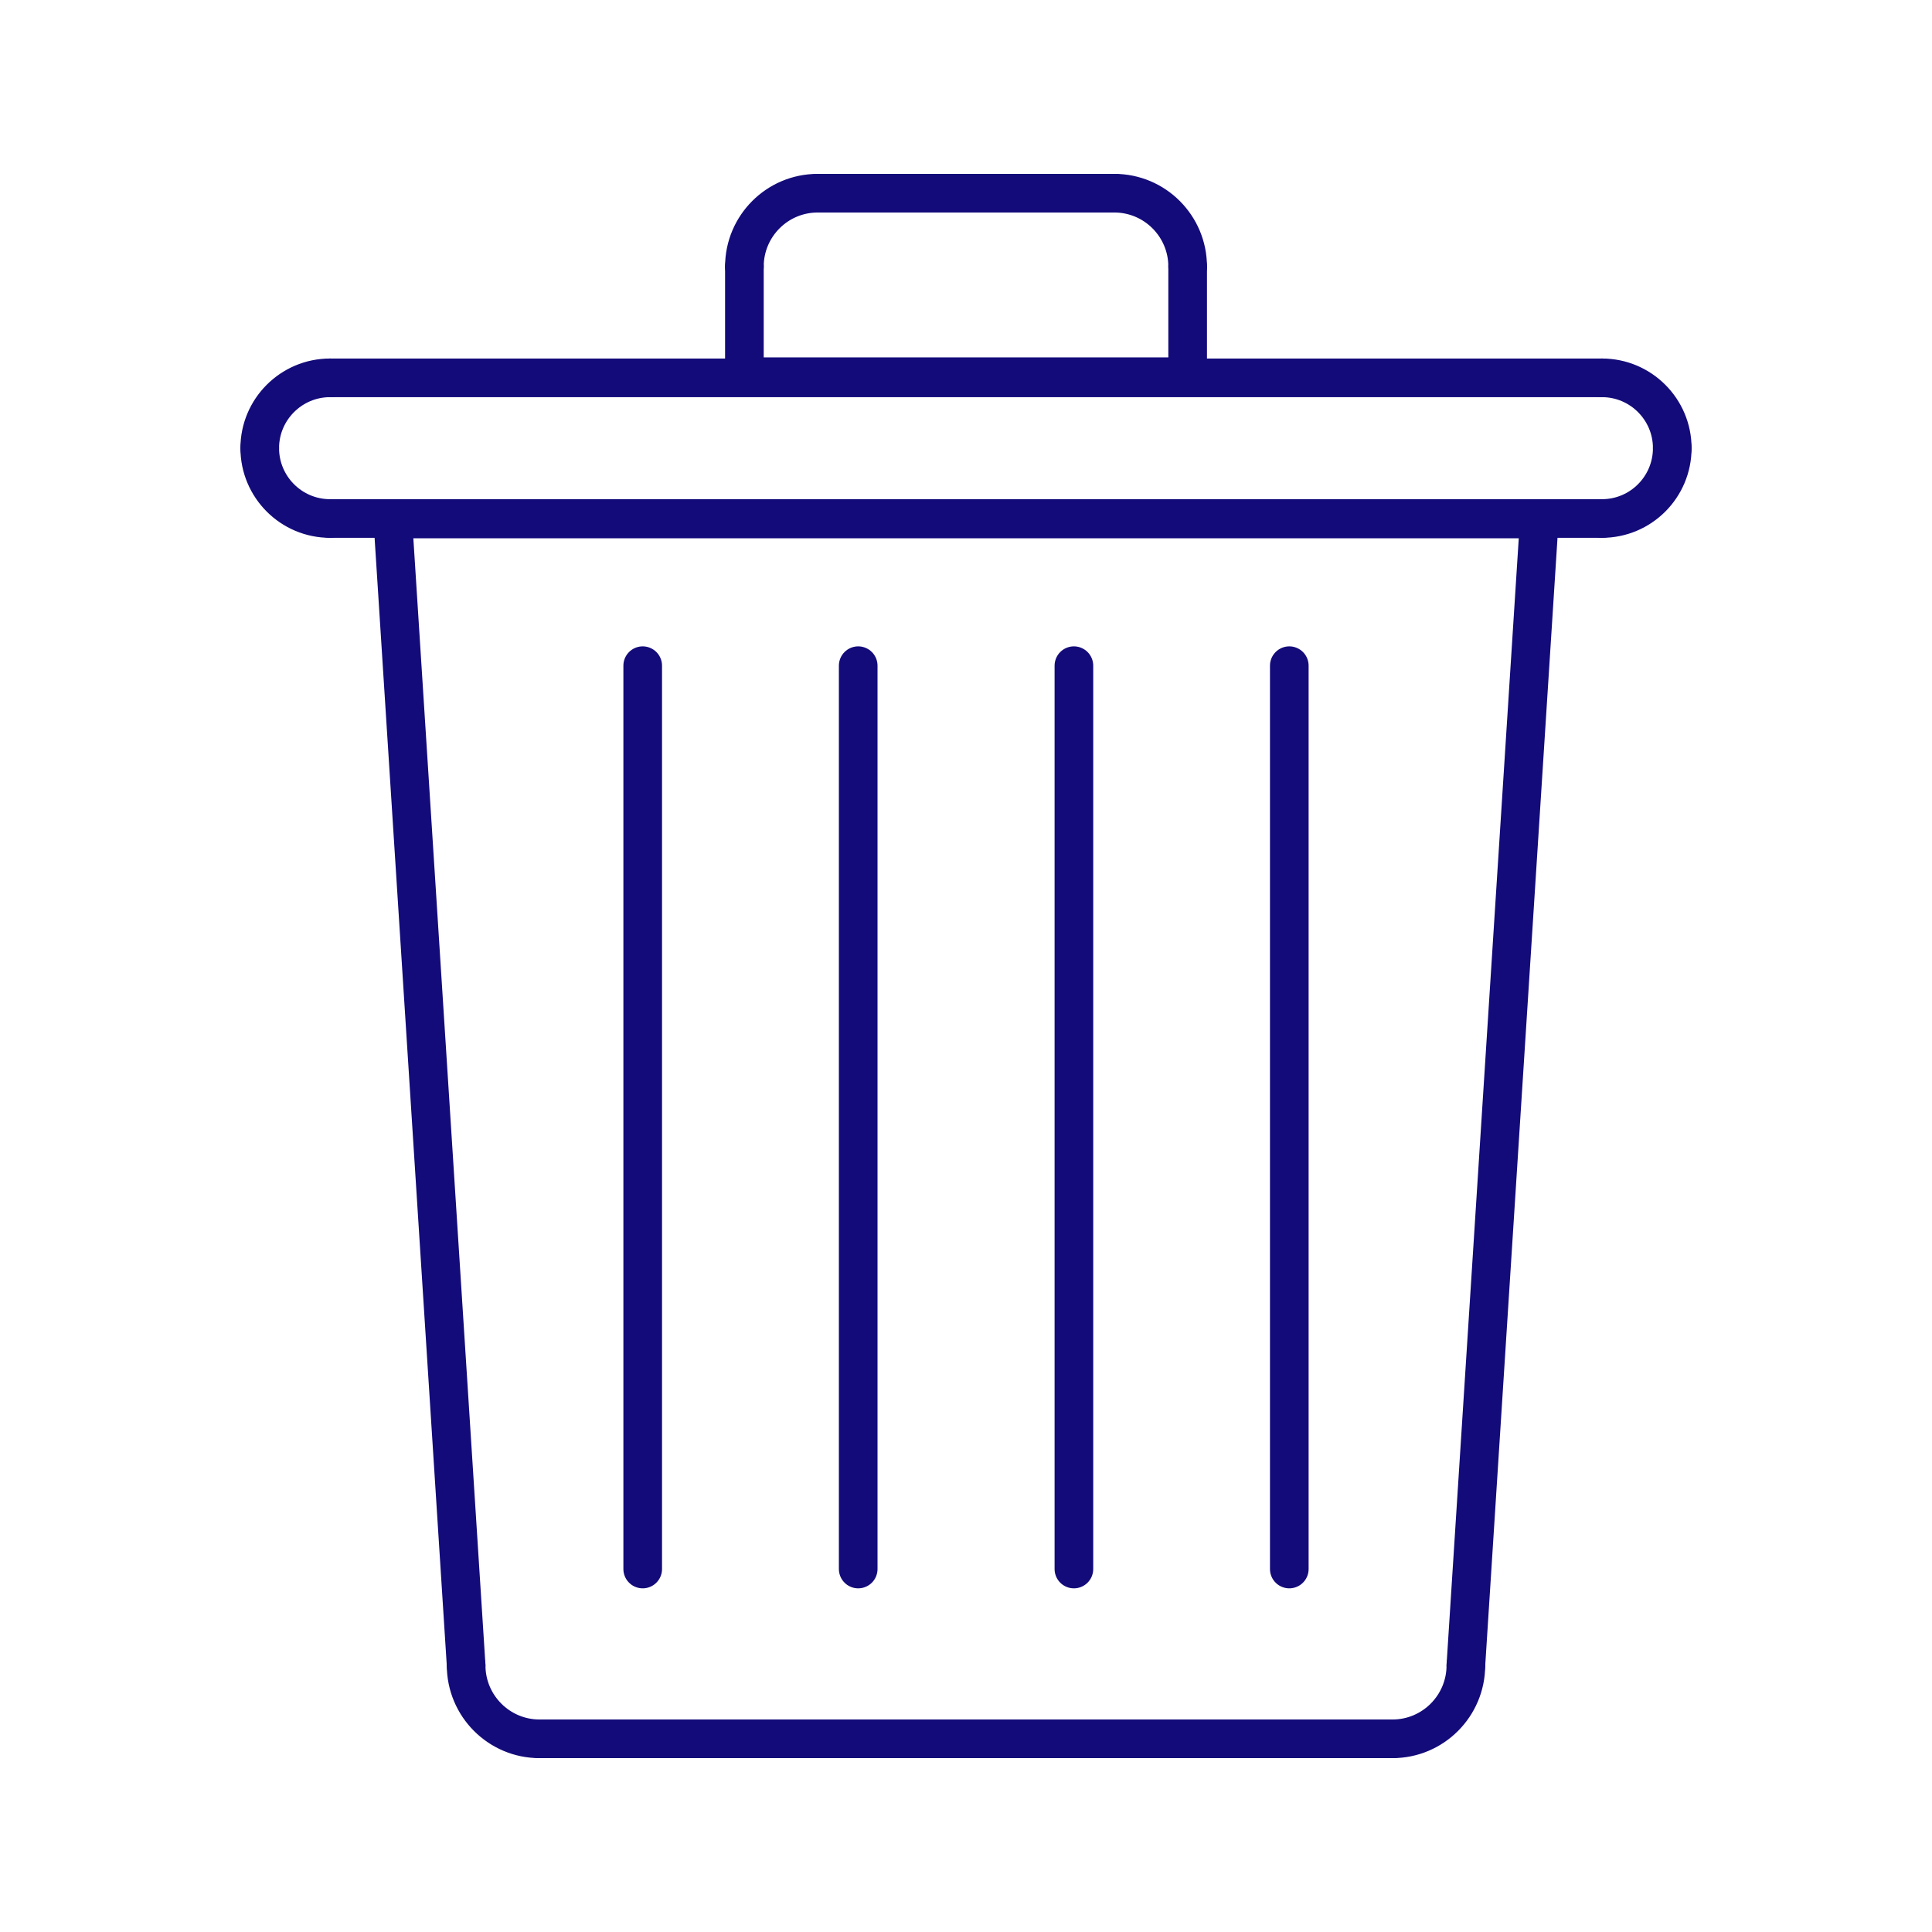
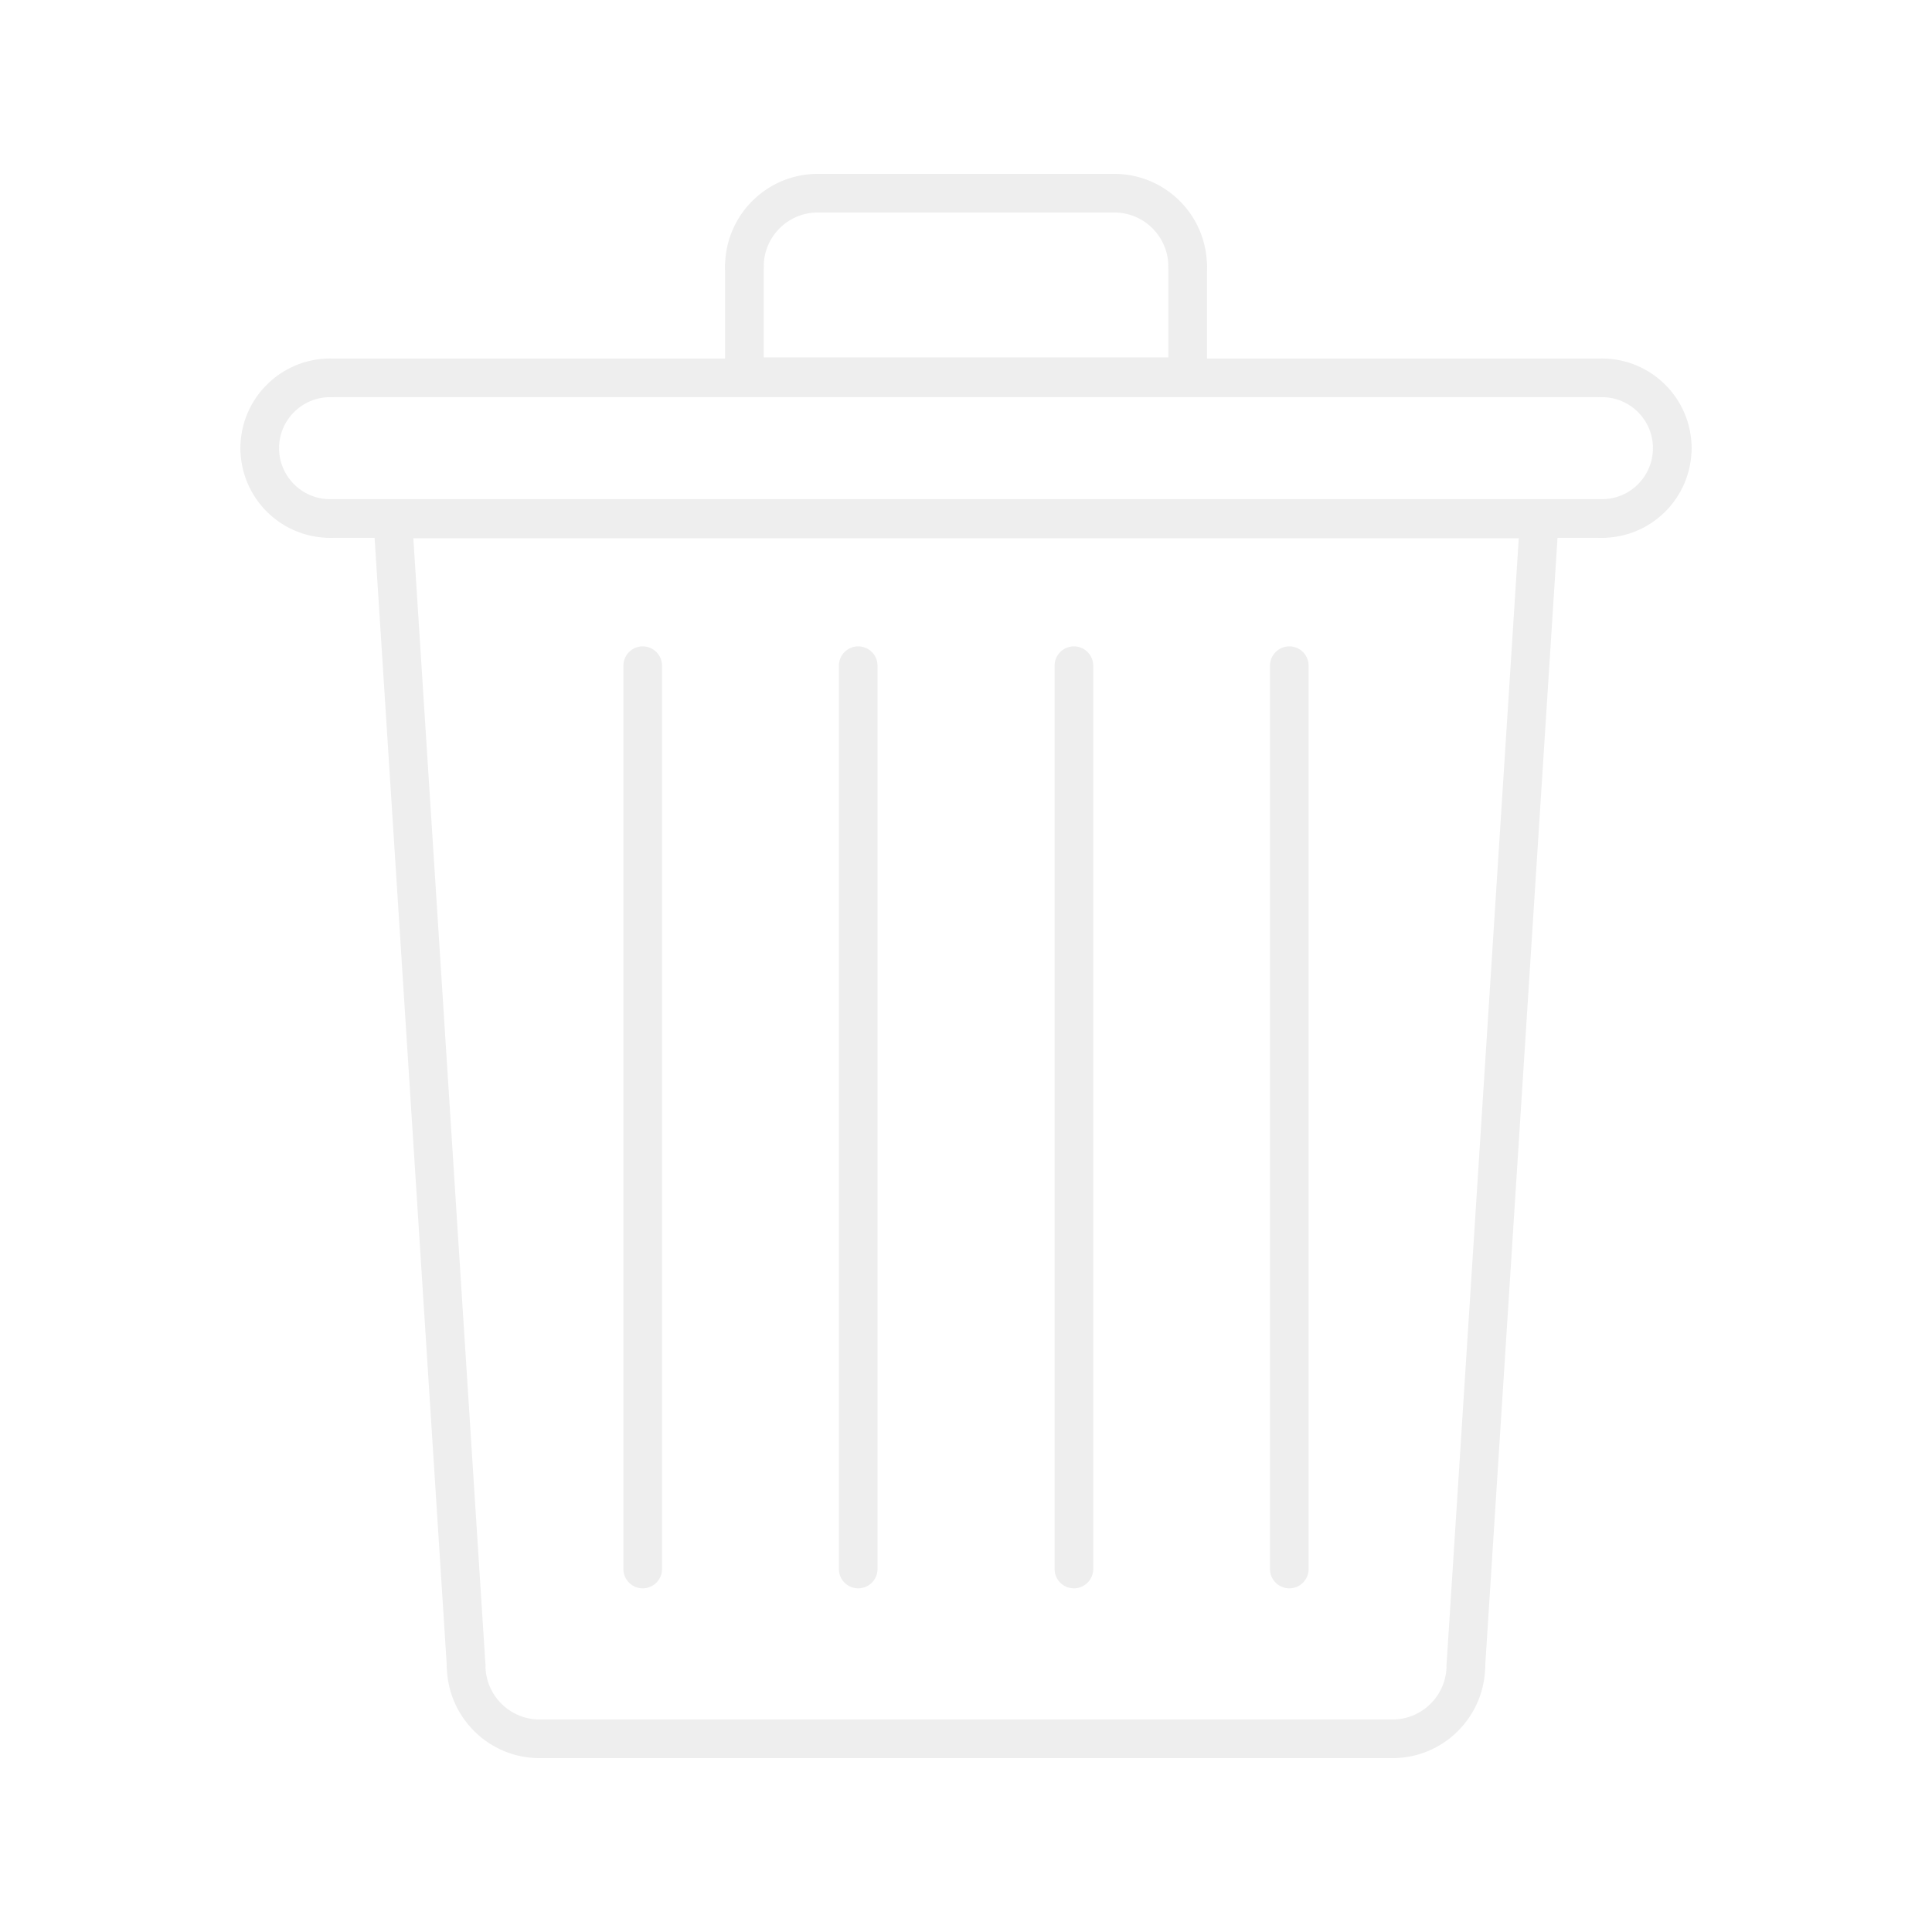
<svg xmlns="http://www.w3.org/2000/svg" enable-background="new 0 0 500 500" height="500px" id="Layer_1" version="1.1" viewBox="0 0 500 500" width="500px" xml:space="preserve">
  <g>
-     <line fill="none" stroke="#130B7A" stroke-linecap="round" stroke-linejoin="round" stroke-miterlimit="2.613" stroke-width="10" x1="101.642" x2="120.633" y1="134.309" y2="430.972" />
-     <path d="   M120.633,430.972c0,10.5,8.519,19.031,18.992,19.031" fill="none" stroke="#130B7A" stroke-linecap="round" stroke-linejoin="round" stroke-miterlimit="2.613" stroke-width="10" />
-     <line fill="none" stroke="#130B7A" stroke-linecap="round" stroke-linejoin="round" stroke-miterlimit="2.613" stroke-width="10" x1="139.625" x2="360.389" y1="450.003" y2="450.003" />
-     <path d="   M360.389,450.003c10.474,0,18.979-8.531,18.979-19.031" fill="none" stroke="#130B7A" stroke-linecap="round" stroke-linejoin="round" stroke-miterlimit="2.613" stroke-width="10" />
-     <polyline fill="none" points="   379.367,430.972 398.386,134.309 101.642,134.309  " stroke="#130B7A" stroke-linecap="round" stroke-linejoin="round" stroke-miterlimit="2.613" stroke-width="10" />
-     <path d="   M432.779,115.973c0,10.059-8.143,18.215-18.188,18.215" fill="none" stroke="#130B7A" stroke-linecap="round" stroke-linejoin="round" stroke-miterlimit="2.613" stroke-width="10" />
-     <line fill="none" stroke="#130B7A" stroke-linecap="round" stroke-linejoin="round" stroke-miterlimit="2.613" stroke-width="10" x1="414.592" x2="85.409" y1="134.188" y2="134.188" />
-     <path d="   M85.409,134.188c-10.018,0-18.188-8.156-18.188-18.215" fill="none" stroke="#130B7A" stroke-linecap="round" stroke-linejoin="round" stroke-miterlimit="2.613" stroke-width="10" />
-     <path d="   M67.221,115.973c0-10.019,8.17-18.188,18.188-18.188" fill="none" stroke="#130B7A" stroke-linecap="round" stroke-linejoin="round" stroke-miterlimit="2.613" stroke-width="10" />
-     <line fill="none" stroke="#130B7A" stroke-linecap="round" stroke-linejoin="round" stroke-miterlimit="2.613" stroke-width="10" x1="85.409" x2="414.592" y1="97.784" y2="97.784" />
-     <path d="   M414.592,97.784c10.045,0,18.188,8.17,18.188,18.188" fill="none" stroke="#130B7A" stroke-linecap="round" stroke-linejoin="round" stroke-miterlimit="2.613" stroke-width="10" />
-     <line fill="none" stroke="#130B7A" stroke-linecap="round" stroke-linejoin="round" stroke-miterlimit="2.613" stroke-width="10" x1="307.364" x2="307.364" y1="97.49" y2="68.988" />
-     <path d="   M307.364,68.988c0-10.474-8.505-18.991-18.965-18.991" fill="none" stroke="#130B7A" stroke-linecap="round" stroke-linejoin="round" stroke-miterlimit="2.613" stroke-width="10" />
-     <line fill="none" stroke="#130B7A" stroke-linecap="round" stroke-linejoin="round" stroke-miterlimit="2.613" stroke-width="10" x1="288.399" x2="211.628" y1="49.997" y2="49.997" />
-     <path d="   M211.628,49.997c-10.487,0-18.979,8.518-18.979,18.991" fill="none" stroke="#130B7A" stroke-linecap="round" stroke-linejoin="round" stroke-miterlimit="2.613" stroke-width="10" />
-     <polyline fill="none" points="   192.649,68.988 192.649,97.49 307.364,97.49  " stroke="#130B7A" stroke-linecap="round" stroke-linejoin="round" stroke-miterlimit="2.613" stroke-width="10" />
+     <line fill="none" stroke="#eee" stroke-linecap="round" stroke-linejoin="round" stroke-miterlimit="2.613" stroke-width="10" x1="101.642" x2="120.633" y1="134.309" y2="430.972" />
+     <path d="   M120.633,430.972c0,10.5,8.519,19.031,18.992,19.031" fill="none" stroke="#eee" stroke-linecap="round" stroke-linejoin="round" stroke-miterlimit="2.613" stroke-width="10" />
+     <line fill="none" stroke="#eee" stroke-linecap="round" stroke-linejoin="round" stroke-miterlimit="2.613" stroke-width="10" x1="139.625" x2="360.389" y1="450.003" y2="450.003" />
+     <path d="   M360.389,450.003c10.474,0,18.979-8.531,18.979-19.031" fill="none" stroke="#eee" stroke-linecap="round" stroke-linejoin="round" stroke-miterlimit="2.613" stroke-width="10" />
+     <polyline fill="none" points="   379.367,430.972 398.386,134.309 101.642,134.309  " stroke="#eee" stroke-linecap="round" stroke-linejoin="round" stroke-miterlimit="2.613" stroke-width="10" />
+     <path d="   M432.779,115.973c0,10.059-8.143,18.215-18.188,18.215" fill="none" stroke="#eee" stroke-linecap="round" stroke-linejoin="round" stroke-miterlimit="2.613" stroke-width="10" />
+     <line fill="none" stroke="#eee" stroke-linecap="round" stroke-linejoin="round" stroke-miterlimit="2.613" stroke-width="10" x1="414.592" x2="85.409" y1="134.188" y2="134.188" />
+     <path d="   M85.409,134.188c-10.018,0-18.188-8.156-18.188-18.215" fill="none" stroke="#eee" stroke-linecap="round" stroke-linejoin="round" stroke-miterlimit="2.613" stroke-width="10" />
+     <path d="   M67.221,115.973c0-10.019,8.17-18.188,18.188-18.188" fill="none" stroke="#eee" stroke-linecap="round" stroke-linejoin="round" stroke-miterlimit="2.613" stroke-width="10" />
+     <line fill="none" stroke="#eee" stroke-linecap="round" stroke-linejoin="round" stroke-miterlimit="2.613" stroke-width="10" x1="85.409" x2="414.592" y1="97.784" y2="97.784" />
+     <path d="   M414.592,97.784c10.045,0,18.188,8.17,18.188,18.188" fill="none" stroke="#eee" stroke-linecap="round" stroke-linejoin="round" stroke-miterlimit="2.613" stroke-width="10" />
+     <line fill="none" stroke="#eee" stroke-linecap="round" stroke-linejoin="round" stroke-miterlimit="2.613" stroke-width="10" x1="307.364" x2="307.364" y1="97.49" y2="68.988" />
+     <path d="   M307.364,68.988c0-10.474-8.505-18.991-18.965-18.991" fill="none" stroke="#eee" stroke-linecap="round" stroke-linejoin="round" stroke-miterlimit="2.613" stroke-width="10" />
+     <line fill="none" stroke="#eee" stroke-linecap="round" stroke-linejoin="round" stroke-miterlimit="2.613" stroke-width="10" x1="288.399" x2="211.628" y1="49.997" y2="49.997" />
+     <path d="   M211.628,49.997c-10.487,0-18.979,8.518-18.979,18.991" fill="none" stroke="#eee" stroke-linecap="round" stroke-linejoin="round" stroke-miterlimit="2.613" stroke-width="10" />
+     <polyline fill="none" points="   192.649,68.988 192.649,97.49 307.364,97.49  " stroke="#eee" stroke-linecap="round" stroke-linejoin="round" stroke-miterlimit="2.613" stroke-width="10" />
    <g>
-       <line fill="none" stroke="#130B7A" stroke-linecap="round" stroke-linejoin="round" stroke-miterlimit="2.613" stroke-width="10" x1="166.332" x2="166.332" y1="172.278" y2="406.06" />
-       <line fill="none" stroke="#130B7A" stroke-linecap="round" stroke-linejoin="round" stroke-miterlimit="2.613" stroke-width="10" x1="222.102" x2="222.102" y1="172.278" y2="406.06" />
-       <line fill="none" stroke="#130B7A" stroke-linecap="round" stroke-linejoin="round" stroke-miterlimit="2.613" stroke-width="10" x1="277.926" x2="277.926" y1="172.278" y2="406.06" />
-       <line fill="none" stroke="#130B7A" stroke-linecap="round" stroke-linejoin="round" stroke-miterlimit="2.613" stroke-width="10" x1="333.669" x2="333.669" y1="172.278" y2="406.06" />
+       <line fill="none" stroke="#eee" stroke-linecap="round" stroke-linejoin="round" stroke-miterlimit="2.613" stroke-width="10" x1="166.332" x2="166.332" y1="172.278" y2="406.06" />
+       <line fill="none" stroke="#eee" stroke-linecap="round" stroke-linejoin="round" stroke-miterlimit="2.613" stroke-width="10" x1="222.102" x2="222.102" y1="172.278" y2="406.06" />
+       <line fill="none" stroke="#eee" stroke-linecap="round" stroke-linejoin="round" stroke-miterlimit="2.613" stroke-width="10" x1="277.926" x2="277.926" y1="172.278" y2="406.06" />
+       <line fill="none" stroke="#eee" stroke-linecap="round" stroke-linejoin="round" stroke-miterlimit="2.613" stroke-width="10" x1="333.669" x2="333.669" y1="172.278" y2="406.06" />
    </g>
  </g>
</svg>
